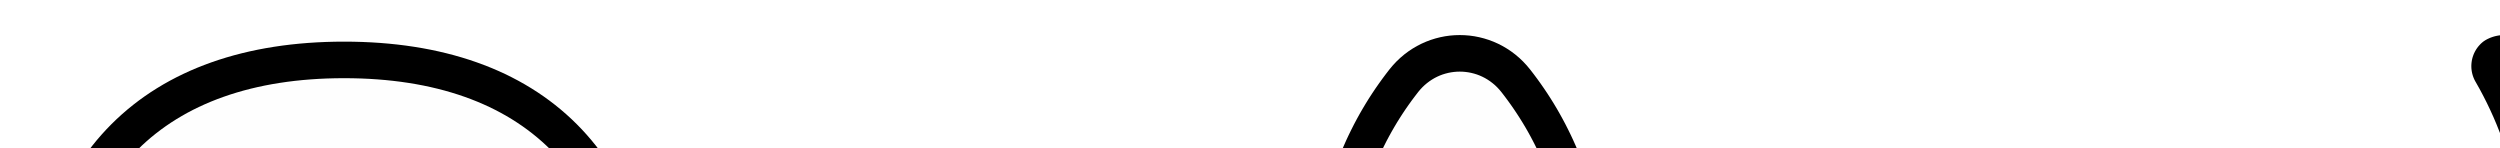
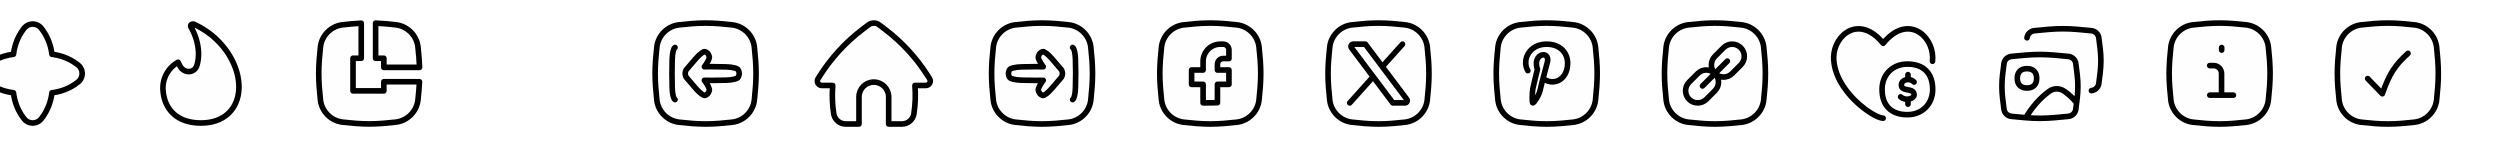
- <svg xmlns="http://www.w3.org/2000/svg" xml:space="preserve" width="510px" height="30px" version="1.1" style="shape-rendering:geometricPrecision; text-rendering:geometricPrecision; image-rendering:optimizeQuality; fill-rule:evenodd; clip-rule:evenodd" viewBox="0 -15.2 1303.63 78.5" preserveAspectRatio="xMidYMid meet">
+ <svg xmlns="http://www.w3.org/2000/svg" xml:space="preserve" width="510px" height="30px" version="1.1" style="shape-rendering:geometricPrecision; text-rendering:geometricPrecision; image-rendering:optimizeQuality; fill-rule:evenodd; clip-rule:evenodd" viewBox="650 0 8700 370.77" preserveAspectRatio="xMidYMid meet">
  <defs>
    <style type="text/css">
   
    .str0 {stroke:black;stroke-width:19.51;stroke-linecap:round;stroke-linejoin:round;stroke-miterlimit:2.613}
    .str1 {stroke:black;stroke-width:19.51;stroke-linecap:round;stroke-linejoin:round;stroke-miterlimit:2.613}
    .fil2 {fill:none}
    .fil0 {fill:#FEFEFE}
    .fil1 {fill:black;fill-rule:nonzero}
   
  </style>
  </defs>
  <g id="Layer_x0020_1">
    <g>
      <path id="Vector_x0020_2137" class="fil0" d="M696.84 118.44c4.21,-34.94 17.42,-65.55 37.05,-90.51 15.35,-19.54 44.44,-19.54 59.79,0 19.61,24.96 32.84,55.57 37.05,90.51 34.94,4.21 65.55,17.42 90.51,37.05 19.55,15.35 19.55,44.44 0,59.79 -24.96,19.61 -55.57,32.84 -90.51,37.05 -4.21,34.94 -17.42,65.55 -37.05,90.51 -15.35,19.55 -44.42,19.55 -59.79,0 -19.61,-24.96 -32.84,-55.57 -37.05,-90.51 -34.94,-4.21 -65.55,-17.42 -90.51,-37.05 -19.55,-15.35 -19.55,-44.44 0,-59.79 24.96,-19.61 55.57,-32.84 90.51,-37.05z" />
      <path id="_1" class="fil1" d="M726.22 21.9l15.34 12.05 0 0.01 -1.72 2.23 -1.69 2.25 -1.64 2.29 -1.62 2.32 -1.57 2.35 -1.54 2.38 -1.5 2.41 -1.45 2.44 -1.42 2.46 -1.38 2.5 -1.35 2.53 -1.29 2.55 -1.27 2.59 -1.22 2.61 -1.17 2.64 -1.13 2.67 -1.1 2.7 -1.05 2.72 -1 2.76 -0.97 2.78 -0.91 2.81 -0.87 2.83 -0.83 2.87 -0.78 2.89 -0.74 2.91 -0.69 2.95 -0.64 2.97 -0.6 2.99 -0.54 3.02 -0.5 3.05 -0.45 3.08 -0.4 3.1 -19.37 -2.33 0.44 -3.43 0.5 -3.4 0.55 -3.37 0.6 -3.35 0.66 -3.33 0.72 -3.29 0.76 -3.27 0.82 -3.24 0.87 -3.21 0.92 -3.19 0.97 -3.15 1.02 -3.13 1.07 -3.1 1.13 -3.07 1.17 -3.04 1.21 -3 1.27 -2.98 1.31 -2.96 1.36 -2.91 1.41 -2.88 1.45 -2.86 1.5 -2.82 1.54 -2.79 1.59 -2.76 1.63 -2.72 1.67 -2.7 1.72 -2.65 1.76 -2.63 1.8 -2.58 1.84 -2.56 1.88 -2.52 1.92 -2.49 0 0zm0 0c3.33,-4.24 9.46,-4.97 13.7,-1.64 4.23,3.33 4.97,9.46 1.64,13.7l-15.34 -12.06zm75.13 0l-15.34 12.05 0 0 -1.12 -1.34 -1.17 -1.25 -1.21 -1.16 -1.27 -1.06 -1.3 -0.98 -1.34 -0.89 -1.37 -0.81 -1.41 -0.72 -1.44 -0.64 -1.46 -0.55 -1.49 -0.46 -1.5 -0.38 -1.52 -0.3 -1.54 -0.21 -1.54 -0.13 -1.54 -0.04 -1.55 0.04 -1.54 0.13 -1.54 0.21 -1.52 0.3 -1.5 0.38 -1.49 0.46 -1.46 0.55 -1.44 0.64 -1.41 0.72 -1.37 0.81 -1.34 0.89 -1.3 0.98 -1.26 1.06 -1.22 1.16 -1.17 1.25 -1.12 1.34 -15.34 -12.05 1.84 -2.2 1.93 -2.07 2.04 -1.94 2.12 -1.8 2.2 -1.65 2.27 -1.51 2.34 -1.37 2.39 -1.23 2.45 -1.08 2.49 -0.94 2.52 -0.79 2.56 -0.65 2.58 -0.51 2.6 -0.36 2.62 -0.21 2.62 -0.07 2.61 0.07 2.62 0.21 2.6 0.36 2.58 0.51 2.56 0.65 2.52 0.79 2.5 0.94 2.44 1.08 2.39 1.23 2.34 1.37 2.27 1.51 2.2 1.65 2.12 1.8 2.04 1.94 1.93 2.07 1.84 2.2 0 0zm0 0c3.33,4.24 2.59,10.37 -1.64,13.7 -4.24,3.33 -10.37,2.59 -13.7,-1.65l15.34 -12.05zm30.54 86.86l-2.33 19.37 -8.52 -8.52 -0.4 -3.1 -0.45 -3.08 -0.49 -3.04 -0.55 -3.03 -0.6 -2.99 -0.64 -2.97 -0.69 -2.95 -0.74 -2.91 -0.78 -2.89 -0.83 -2.87 -0.87 -2.83 -0.92 -2.81 -0.96 -2.78 -1.01 -2.76 -1.05 -2.72 -1.09 -2.7 -1.14 -2.67 -1.17 -2.64 -1.22 -2.61 -1.26 -2.59 -1.3 -2.55 -1.34 -2.53 -1.38 -2.5 -1.42 -2.47 -1.46 -2.43 -1.5 -2.41 -1.54 -2.38 -1.57 -2.35 -1.61 -2.32 -1.65 -2.29 -1.68 -2.26 -1.72 -2.23 15.34 -12.05 1.92 2.49 1.88 2.52 1.84 2.56 1.8 2.59 1.76 2.62 1.71 2.65 1.68 2.7 1.63 2.72 1.58 2.76 1.54 2.79 1.5 2.82 1.45 2.86 1.41 2.88 1.36 2.91 1.32 2.96 1.26 2.98 1.22 3 1.17 3.04 1.12 3.07 1.07 3.1 1.03 3.13 0.97 3.15 0.92 3.19 0.87 3.21 0.81 3.24 0.77 3.27 0.72 3.29 0.65 3.33 0.61 3.34 0.55 3.38 0.5 3.4 0.44 3.43 -8.52 -8.52zm8.52 8.52c0.65,5.34 -3.17,10.21 -8.52,10.85 -5.34,0.64 -10.2,-3.17 -10.85,-8.52l19.37 -2.33zm86.86 30.54l-12.06 15.34 0 0 -2.23 -1.72 -2.26 -1.69 -2.28 -1.65 -2.32 -1.61 -2.35 -1.57 -2.38 -1.54 -2.41 -1.5 -2.44 -1.46 -2.46 -1.42 -2.5 -1.38 -2.53 -1.34 -2.55 -1.3 -2.59 -1.26 -2.61 -1.21 -2.64 -1.18 -2.67 -1.14 -2.7 -1.09 -2.72 -1.05 -2.75 -1 -2.79 -0.96 -2.81 -0.92 -2.83 -0.88 -2.86 -0.82 -2.89 -0.78 -2.92 -0.74 -2.94 -0.69 -2.97 -0.64 -3 -0.6 -3.02 -0.54 -3.05 -0.5 -3.08 -0.45 -3.1 -0.4 2.33 -19.37 3.43 0.44 3.4 0.5 3.38 0.55 3.34 0.6 3.32 0.66 3.3 0.72 3.27 0.76 3.24 0.82 3.21 0.87 3.19 0.92 3.16 0.97 3.12 1.02 3.1 1.07 3.07 1.12 3.04 1.18 3.01 1.21 2.98 1.27 2.94 1.31 2.92 1.36 2.89 1.41 2.85 1.45 2.82 1.5 2.79 1.54 2.76 1.59 2.72 1.63 2.69 1.67 2.66 1.72 2.63 1.76 2.59 1.8 2.56 1.84 2.51 1.88 2.49 1.92 0 0zm0 0c4.24,3.33 4.97,9.46 1.64,13.7 -3.33,4.23 -9.46,4.97 -13.7,1.64l12.06 -15.34zm0 75.13l-12.06 -15.34 0 0 1.35 -1.12 1.25 -1.17 1.15 -1.21 1.07 -1.26 0.98 -1.31 0.89 -1.34 0.81 -1.37 0.72 -1.41 0.64 -1.44 0.55 -1.46 0.46 -1.48 0.38 -1.51 0.3 -1.53 0.22 -1.53 0.12 -1.54 0.04 -1.54 -0.04 -1.55 -0.12 -1.54 -0.22 -1.53 -0.3 -1.53 -0.38 -1.51 -0.46 -1.48 -0.55 -1.46 -0.64 -1.44 -0.72 -1.41 -0.81 -1.37 -0.89 -1.34 -0.98 -1.3 -1.07 -1.27 -1.15 -1.21 -1.25 -1.17 -1.35 -1.12 12.06 -15.34 2.2 1.83 2.08 1.94 1.93 2.04 1.8 2.12 1.65 2.19 1.51 2.28 1.37 2.34 1.23 2.39 1.08 2.44 0.94 2.5 0.79 2.53 0.65 2.55 0.51 2.58 0.36 2.6 0.21 2.62 0.08 2.62 -0.08 2.61 -0.21 2.62 -0.36 2.6 -0.51 2.58 -0.65 2.55 -0.79 2.53 -0.94 2.5 -1.08 2.44 -1.23 2.39 -1.37 2.34 -1.51 2.28 -1.65 2.19 -1.8 2.12 -1.93 2.04 -2.08 1.94 -2.2 1.83 0 0zm0 0c-4.24,3.33 -10.37,2.59 -13.7,-1.64 -3.33,-4.24 -2.59,-10.37 1.64,-13.7l12.06 15.34zm-86.86 30.54l-19.37 -2.33 8.52 -8.52 3.1 -0.4 3.08 -0.45 3.04 -0.5 3.03 -0.54 2.99 -0.6 2.97 -0.64 2.95 -0.69 2.92 -0.74 2.89 -0.78 2.86 -0.83 2.83 -0.87 2.81 -0.92 2.78 -0.96 2.76 -1.01 2.72 -1.05 2.7 -1.09 2.67 -1.14 2.64 -1.17 2.61 -1.22 2.59 -1.26 2.55 -1.3 2.53 -1.34 2.5 -1.38 2.46 -1.42 2.44 -1.46 2.42 -1.5 2.37 -1.53 2.35 -1.58 2.32 -1.61 2.29 -1.65 2.26 -1.68 2.22 -1.72 12.06 15.34 -2.49 1.92 -2.52 1.88 -2.55 1.84 -2.59 1.8 -2.63 1.76 -2.66 1.72 -2.69 1.67 -2.72 1.63 -2.76 1.58 -2.79 1.55 -2.82 1.49 -2.85 1.45 -2.89 1.41 -2.92 1.36 -2.94 1.31 -2.98 1.27 -3.01 1.22 -3.04 1.17 -3.07 1.12 -3.1 1.07 -3.12 1.03 -3.16 0.97 -3.19 0.92 -3.21 0.87 -3.24 0.81 -3.26 0.77 -3.3 0.72 -3.33 0.65 -3.34 0.61 -3.38 0.55 -3.4 0.5 -3.43 0.44 8.52 -8.52zm-8.52 8.52c-5.34,0.64 -10.2,-3.17 -10.85,-8.52 -0.64,-5.34 3.17,-10.21 8.52,-10.85l2.33 19.37zm-30.54 86.86l-15.34 -12.06 0 0 1.72 -2.23 1.69 -2.26 1.65 -2.28 1.61 -2.32 1.57 -2.35 1.54 -2.38 1.5 -2.41 1.45 -2.44 1.43 -2.47 1.38 -2.49 1.34 -2.53 1.3 -2.55 1.26 -2.59 1.22 -2.61 1.17 -2.64 1.14 -2.67 1.09 -2.7 1.05 -2.72 1 -2.76 0.97 -2.78 0.91 -2.8 0.87 -2.84 0.83 -2.86 0.78 -2.89 0.74 -2.92 0.69 -2.94 0.64 -2.98 0.6 -2.99 0.54 -3.03 0.5 -3.04 0.45 -3.08 0.4 -3.1 19.37 2.33 -0.44 3.43 -0.5 3.4 -0.55 3.37 -0.6 3.35 -0.66 3.32 -0.72 3.3 -0.76 3.27 -0.82 3.24 -0.87 3.21 -0.92 3.19 -0.97 3.15 -1.02 3.13 -1.07 3.1 -1.12 3.07 -1.17 3.04 -1.22 3.01 -1.27 2.97 -1.31 2.95 -1.36 2.92 -1.41 2.88 -1.45 2.86 -1.5 2.82 -1.54 2.79 -1.59 2.76 -1.63 2.72 -1.67 2.69 -1.72 2.66 -1.76 2.63 -1.8 2.59 -1.84 2.55 -1.88 2.52 -1.92 2.49 0 0zm0 0c-3.33,4.23 -9.47,4.97 -13.7,1.64 -4.23,-3.33 -4.97,-9.47 -1.64,-13.7l15.34 12.06zm-75.13 0l15.34 -12.06 0 0 1.12 1.35 1.17 1.25 1.22 1.15 1.26 1.07 1.3 0.98 1.34 0.89 1.37 0.81 1.41 0.72 1.44 0.64 1.47 0.55 1.48 0.46 1.51 0.38 1.52 0.3 1.54 0.21 1.54 0.13 1.54 0.04 1.55 -0.04 1.54 -0.13 1.53 -0.21 1.52 -0.3 1.51 -0.38 1.49 -0.46 1.46 -0.55 1.43 -0.64 1.41 -0.72 1.37 -0.81 1.34 -0.89 1.31 -0.98 1.25 -1.06 1.22 -1.16 1.17 -1.25 1.12 -1.35 15.34 12.06 -1.83 2.2 -1.94 2.07 -2.03 1.94 -2.13 1.8 -2.2 1.65 -2.27 1.51 -2.34 1.37 -2.39 1.23 -2.44 1.08 -2.49 0.94 -2.53 0.79 -2.55 0.65 -2.59 0.51 -2.6 0.36 -2.61 0.21 -2.62 0.07 -2.61 -0.07 -2.62 -0.21 -2.6 -0.36 -2.58 -0.51 -2.56 -0.65 -2.53 -0.79 -2.49 -0.94 -2.44 -1.08 -2.39 -1.23 -2.35 -1.37 -2.26 -1.51 -2.21 -1.65 -2.12 -1.8 -2.03 -1.93 -1.94 -2.08 -1.84 -2.2 0 0zm0 0c-3.33,-4.23 -2.59,-10.37 1.64,-13.7 4.23,-3.33 10.37,-2.59 13.7,1.64l-15.34 12.06zm-30.54 -86.86l2.33 -19.37 8.52 8.52 0.4 3.1 0.45 3.08 0.5 3.04 0.54 3.03 0.6 2.99 0.64 2.97 0.69 2.95 0.74 2.92 0.78 2.89 0.83 2.86 0.87 2.83 0.92 2.81 0.96 2.78 1.01 2.76 1.05 2.72 1.09 2.7 1.14 2.67 1.17 2.64 1.22 2.61 1.26 2.59 1.3 2.55 1.34 2.53 1.38 2.49 1.42 2.47 1.46 2.44 1.5 2.41 1.54 2.38 1.57 2.35 1.61 2.32 1.65 2.29 1.68 2.26 1.72 2.22 -15.34 12.06 -1.92 -2.49 -1.88 -2.52 -1.84 -2.56 -1.8 -2.59 -1.76 -2.62 -1.71 -2.66 -1.68 -2.69 -1.63 -2.72 -1.58 -2.76 -1.54 -2.79 -1.5 -2.82 -1.45 -2.86 -1.41 -2.88 -1.36 -2.92 -1.31 -2.95 -1.27 -2.97 -1.22 -3.01 -1.17 -3.04 -1.12 -3.07 -1.07 -3.1 -1.03 -3.13 -0.97 -3.15 -0.92 -3.19 -0.87 -3.21 -0.81 -3.24 -0.77 -3.27 -0.72 -3.3 -0.65 -3.32 -0.61 -3.34 -0.55 -3.38 -0.5 -3.4 -0.44 -3.43 8.52 8.52zm-8.52 -8.52c-0.64,-5.34 3.17,-10.21 8.52,-10.85 5.34,-0.64 10.2,3.17 10.85,8.52l-19.37 2.33zm-86.86 -30.54l12.06 -15.34 0 0 2.23 1.72 2.26 1.69 2.28 1.65 2.32 1.61 2.35 1.57 2.38 1.54 2.41 1.5 2.44 1.45 2.47 1.43 2.49 1.38 2.53 1.34 2.55 1.3 2.59 1.26 2.61 1.21 2.64 1.18 2.67 1.14 2.7 1.09 2.72 1.05 2.76 1 2.78 0.96 2.8 0.92 2.84 0.87 2.86 0.83 2.89 0.78 2.92 0.74 2.94 0.69 2.98 0.64 2.99 0.6 3.02 0.54 3.05 0.5 3.08 0.45 3.1 0.4 -2.33 19.37 -3.43 -0.44 -3.4 -0.5 -3.37 -0.55 -3.35 -0.61 -3.32 -0.65 -3.3 -0.72 -3.27 -0.76 -3.24 -0.82 -3.21 -0.87 -3.19 -0.92 -3.15 -0.97 -3.13 -1.02 -3.1 -1.07 -3.07 -1.13 -3.04 -1.16 -3.01 -1.22 -2.97 -1.27 -2.95 -1.31 -2.92 -1.36 -2.88 -1.41 -2.86 -1.45 -2.82 -1.5 -2.79 -1.54 -2.76 -1.59 -2.72 -1.63 -2.69 -1.67 -2.66 -1.72 -2.63 -1.76 -2.59 -1.8 -2.55 -1.84 -2.52 -1.88 -2.49 -1.92 0 0zm0 0c-4.23,-3.33 -4.97,-9.46 -1.64,-13.7 3.33,-4.23 9.46,-4.97 13.7,-1.64l-12.06 15.34zm0 -75.13l12.06 15.34 0 0 -1.35 1.12 -1.25 1.17 -1.16 1.21 -1.06 1.27 -0.98 1.3 -0.89 1.34 -0.81 1.37 -0.72 1.41 -0.64 1.44 -0.55 1.46 -0.46 1.49 -0.39 1.5 -0.29 1.52 -0.21 1.54 -0.13 1.54 -0.04 1.55 0.04 1.54 0.13 1.54 0.21 1.54 0.29 1.52 0.39 1.5 0.46 1.49 0.55 1.46 0.64 1.44 0.72 1.41 0.81 1.37 0.89 1.34 0.98 1.31 1.06 1.26 1.16 1.21 1.25 1.17 1.35 1.12 -12.06 15.34 -2.2 -1.83 -2.08 -1.94 -1.93 -2.04 -1.8 -2.12 -1.65 -2.2 -1.51 -2.27 -1.37 -2.34 -1.23 -2.39 -1.08 -2.44 -0.94 -2.5 -0.79 -2.52 -0.65 -2.56 -0.51 -2.58 -0.36 -2.6 -0.21 -2.62 -0.07 -2.61 0.07 -2.62 0.21 -2.62 0.36 -2.59 0.51 -2.59 0.65 -2.56 0.79 -2.52 0.94 -2.5 1.08 -2.44 1.23 -2.39 1.37 -2.34 1.51 -2.27 1.65 -2.2 1.8 -2.12 1.93 -2.04 2.08 -1.94 2.2 -1.83 0 0zm0 0c4.24,-3.33 10.37,-2.59 13.7,1.64 3.33,4.24 2.59,10.37 -1.64,13.7l-12.06 -15.34zm86.86 -30.54l19.37 2.33 -8.52 8.52 -3.1 0.4 -3.08 0.45 -3.05 0.5 -3.02 0.54 -2.99 0.6 -2.98 0.64 -2.94 0.69 -2.91 0.74 -2.89 0.78 -2.87 0.83 -2.83 0.87 -2.81 0.92 -2.78 0.96 -2.76 1.01 -2.72 1.05 -2.7 1.09 -2.67 1.14 -2.64 1.17 -2.61 1.22 -2.58 1.26 -2.56 1.3 -2.53 1.34 -2.49 1.38 -2.47 1.42 -2.44 1.46 -2.41 1.5 -2.38 1.53 -2.35 1.58 -2.32 1.61 -2.29 1.65 -2.26 1.68 -2.22 1.72 -12.06 -15.34 2.49 -1.92 2.52 -1.88 2.56 -1.84 2.58 -1.8 2.63 -1.76 2.66 -1.71 2.69 -1.68 2.72 -1.63 2.76 -1.58 2.79 -1.54 2.82 -1.5 2.85 -1.45 2.89 -1.41 2.92 -1.36 2.94 -1.31 2.98 -1.27 3.01 -1.22 3.04 -1.17 3.07 -1.12 3.1 -1.07 3.13 -1.02 3.15 -0.98 3.19 -0.92 3.21 -0.87 3.24 -0.82 3.27 -0.76 3.3 -0.71 3.32 -0.66 3.35 -0.61 3.37 -0.55 3.4 -0.5 3.43 -0.44 -8.52 8.52zm8.52 -8.52c5.34,-0.64 10.2,3.17 10.85,8.52 0.64,5.34 -3.17,10.21 -8.52,10.85l-2.33 -19.37z" />
    </g>
    <g>
      <path id="Vector" class="fil0" d="M1326.65 14.73c-1.58,-0.96 -3.41,-1.46 -5.26,-1.46 -1.86,0 -3.69,0.5 -5.28,1.46 -1.64,1.3 -2.59,3.28 -2.59,5.37 0,1.27 0.36,2.52 1.02,3.61 23.56,40.79 33.63,92.3 20.51,133.66 -8.49,26.73 -43,28.28 -57.27,4.1 -2.94,-4.95 -5.62,-10.15 -7.93,-15.42 -32.62,18.12 -52.89,52.53 -52.89,89.86 0,0.88 0.02,1.78 0.04,2.65 2.78,68.76 47.04,118.94 132.16,118.94 85.11,0 129.25,-52.86 132.15,-118.94 3.4,-79.28 -52.88,-176.79 -154.66,-223.83z" />
      <path id="_1_0" class="fil1" d="M1321.39 23.02l0 -19.51 0 0 0.33 0.01 0.34 0 0.34 0.02 0.34 0.02 0.34 0.02 0.33 0.04 0.34 0.03 0.29 0.04 0.39 0.05 0.33 0.06 0.29 0.05 0.38 0.07 0.34 0.08 0.28 0.06 0.34 0.09 0.33 0.09 0.32 0.09 0.33 0.1 0.35 0.11 0.33 0.11 0.26 0.1 0.32 0.12 0.34 0.14 0.32 0.13 0.32 0.14 0.27 0.13 0.31 0.14 0.33 0.17 0.33 0.17 0.3 0.17 0.25 0.15 0.32 0.19 -10.15 16.66 0.02 0.01 -0.04 -0.02 0 0 0.02 0.01 0.02 0.01 0 0 -0.04 -0.02 0 0 0.01 0 0.02 0.01 0 0 -0.07 -0.02 0.01 0 0.01 0 0 0 -0.01 0 0 0 0.01 0 -0.05 -0.01 -0.01 0 0.05 0.01 -0.06 -0.01 -0.01 0 0.05 0 -0.06 0 0 -0.01 -0.01 0 -0.01 0 0 0 -0.01 0 -0.01 0 -0.01 0 0 0zm0 0c-5.39,0 -9.76,-4.37 -9.76,-9.75 0,-5.39 4.37,-9.76 9.76,-9.76l0 19.51zm0.79 -0.66l-12.15 -15.26 1.05 -0.73 0.3 -0.18 0.27 -0.16 0.33 -0.17 0.28 -0.15 0.31 -0.16 0.34 -0.15 0.26 -0.13 0.32 -0.14 0.34 -0.14 0.32 -0.13 0.31 -0.11 0.28 -0.1 0.34 -0.12 0.32 -0.1 0.33 -0.1 0.33 -0.1 0.32 -0.08 0.35 -0.09 0.28 -0.06 0.32 -0.07 0.41 -0.08 0.27 -0.05 0.33 -0.06 0.4 -0.05 0.28 -0.04 0.34 -0.03 0.34 -0.04 0.33 -0.02 0.34 -0.02 0.34 -0.02 0.34 0 0.34 -0.01 0 19.51 -0.01 0 -0.01 0 -0.01 0 -0.01 0 -0.01 0 -0.01 0 0 0.01 -0.06 0 0.05 0 -0.01 0 -0.07 0.01 0.07 -0.01 -0.01 0 -0.07 0.01 0.02 0 -0.02 0 0 0 0.01 0 -0.02 0.01 0.02 -0.01 -0.05 0.02 -0.02 0.01 0 0 0.02 -0.01 0 0 -0.05 0.02 0.03 -0.01 0 0 -0.03 0.01 0.02 -0.01 -0.02 0.02 -0.01 0 1.05 -0.73zm-1.05 0.73c-4.61,2.77 -10.61,1.28 -13.38,-3.33 -2.78,-4.62 -1.29,-10.61 3.33,-13.39l10.05 16.72zm2.15 -2.99l-19.51 0 0 0 0 -0.49 0.03 -0.48 0.03 -0.44 0.04 -0.44 0.06 -0.45 0.07 -0.49 0.09 -0.48 0.1 -0.45 0.1 -0.43 0.13 -0.49 0.14 -0.43 0.15 -0.44 0.15 -0.43 0.17 -0.43 0.18 -0.42 0.18 -0.37 0.21 -0.44 0.24 -0.44 0.24 -0.42 0.22 -0.37 0.25 -0.38 0.26 -0.39 0.29 -0.39 0.29 -0.38 0.28 -0.34 0.29 -0.33 0.34 -0.37 0.35 -0.37 0.29 -0.28 0.35 -0.32 0.38 -0.33 0.36 -0.29 12.15 15.26 0.06 -0.05 0.09 -0.08 0.06 -0.05 0.01 -0.01 0.08 -0.09 0.08 -0.09 0.04 -0.04 0.04 -0.04 0.05 -0.08 0.06 -0.07 0.05 -0.07 0.04 -0.06 0.03 -0.05 0.04 -0.09 0.06 -0.1 0.04 -0.09 0.02 -0.03 0.03 -0.07 0.03 -0.07 0.02 -0.07 0.03 -0.07 0.02 -0.07 0.03 -0.12 0.01 -0.06 0.02 -0.07 0.02 -0.1 0.01 -0.11 0.01 -0.06 0.01 -0.05 0 -0.06 0.01 -0.09 0 -0.1 0 0zm0 0c0,5.39 -4.37,9.76 -9.76,9.76 -5.38,0 -9.75,-4.37 -9.75,-9.76l19.51 0zm-0.29 -1.27l-16.9 9.75 0.15 0.24 -0.16 -0.26 -0.15 -0.25 -0.11 -0.2 -0.17 -0.33 -0.14 -0.26 -0.1 -0.21 -0.11 -0.23 -0.12 -0.28 -0.12 -0.27 -0.11 -0.28 -0.11 -0.27 -0.09 -0.25 -0.09 -0.26 -0.1 -0.28 -0.08 -0.28 -0.09 -0.29 -0.07 -0.28 -0.07 -0.27 -0.07 -0.26 -0.05 -0.27 -0.06 -0.29 -0.07 -0.36 -0.04 -0.28 -0.03 -0.19 -0.04 -0.28 -0.03 -0.28 -0.03 -0.28 -0.03 -0.36 -0.01 -0.28 -0.01 -0.28 -0.01 -0.28 0 -0.28 19.51 0 0 -0.04 0 -0.04 0 -0.04 -0.01 -0.05 -0.01 -0.12 0 -0.04 -0.01 -0.05 0 -0.04 0 0.04 0 -0.04 -0.03 -0.13 -0.01 -0.06 -0.01 -0.04 0 -0.03 -0.01 -0.04 -0.02 -0.05 -0.02 -0.06 -0.01 -0.06 -0.02 -0.05 -0.01 -0.04 -0.02 -0.03 -0.02 -0.05 -0.02 -0.06 -0.02 -0.06 -0.03 -0.05 -0.01 -0.03 0 0.02 -0.02 -0.06 -0.06 -0.11 0 0.01 -0.03 -0.06 -0.03 -0.05 0.14 0.24zm-0.14 -0.24c2.82,4.58 1.4,10.6 -3.19,13.42 -4.58,2.83 -10.6,1.4 -13.42,-3.19l16.61 -10.23zm21.5 141.73l-18.59 -5.9 -0.01 0 1.06 -3.57 0.95 -3.64 0.82 -3.69 0.71 -3.75 0.59 -3.8 0.47 -3.84 0.36 -3.89 0.24 -3.93 0.13 -3.97 0.02 -3.99 -0.1 -4.03 -0.2 -4.05 -0.31 -4.07 -0.41 -4.09 -0.53 -4.09 -0.62 -4.11 -0.73 -4.11 -0.83 -4.1 -0.93 -4.11 -1.03 -4.09 -1.12 -4.08 -1.22 -4.06 -1.31 -4.04 -1.4 -4.02 -1.49 -3.99 -1.58 -3.95 -1.66 -3.92 -1.75 -3.87 -1.83 -3.82 -1.91 -3.78 -1.98 -3.72 -2.07 -3.67 16.9 -9.75 2.28 4.04 2.19 4.11 2.1 4.16 2.01 4.21 1.93 4.27 1.83 4.31 1.74 4.35 1.63 4.39 1.55 4.42 1.44 4.46 1.35 4.48 1.24 4.5 1.13 4.53 1.03 4.55 0.93 4.55 0.81 4.57 0.7 4.58 0.58 4.58 0.47 4.57 0.34 4.58 0.23 4.57 0.11 4.55 -0.02 4.55 -0.15 4.52 -0.28 4.5 -0.41 4.48 -0.55 4.45 -0.68 4.41 -0.83 4.38 -0.96 4.34 -1.12 4.29 -1.26 4.24 0 0zm0 0c-1.63,5.13 -7.11,7.98 -12.25,6.35 -5.13,-1.63 -7.97,-7.11 -6.35,-12.25l18.6 5.9zm-74.96 6.13l16.78 -9.95 0.01 0.02 1.04 1.63 1.11 1.5 1.17 1.37 1.23 1.26 1.28 1.14 1.33 1.03 1.37 0.91 1.4 0.81 1.44 0.69 1.47 0.59 1.48 0.48 1.5 0.38 1.5 0.27 1.51 0.17 1.49 0.06 1.49 -0.03 1.46 -0.15 1.43 -0.24 1.4 -0.34 1.36 -0.44 1.33 -0.53 1.27 -0.62 1.22 -0.72 1.17 -0.83 1.12 -0.91 1.05 -1.02 1.01 -1.12 0.93 -1.23 0.87 -1.35 0.79 -1.48 0.72 -1.62 0.64 -1.76 18.59 5.9 -1.11 3.1 -1.31 2.95 -1.51 2.8 -1.68 2.63 -1.86 2.44 -2.01 2.27 -2.16 2.07 -2.28 1.88 -2.4 1.68 -2.51 1.48 -2.58 1.27 -2.66 1.07 -2.71 0.87 -2.77 0.67 -2.79 0.48 -2.82 0.27 -2.84 0.08 -2.83 -0.13 -2.83 -0.31 -2.82 -0.51 -2.78 -0.7 -2.75 -0.9 -2.69 -1.08 -2.65 -1.28 -2.57 -1.47 -2.49 -1.67 -2.39 -1.85 -2.3 -2.04 -2.17 -2.22 -2.04 -2.4 -1.91 -2.59 -1.75 -2.75 0.01 0.02zm-0.01 -0.02c-2.73,-4.64 -1.19,-10.62 3.45,-13.36 4.63,-2.74 10.62,-1.19 13.35,3.45l-16.8 9.91zm5.2 -11.85l-9.47 -17.06 13.67 4.61 0.2 0.46 0.21 0.47 0.2 0.44 0.21 0.46 0.21 0.46 0.21 0.44 0.21 0.45 0.23 0.48 0.22 0.46 0.21 0.44 0.22 0.45 0.23 0.47 0.23 0.46 0.22 0.44 0.22 0.44 0.23 0.45 0.24 0.46 0.24 0.45 0.24 0.46 0.23 0.44 0.24 0.43 0.25 0.46 0.24 0.44 0.24 0.44 0.25 0.46 0.25 0.44 0.25 0.44 0.24 0.43 0.26 0.43 0.26 0.46 0.25 0.43 0.25 0.43 -16.78 9.95 -0.29 -0.5 -0.3 -0.51 -0.28 -0.48 -0.29 -0.5 -0.29 -0.51 -0.28 -0.5 -0.29 -0.51 -0.27 -0.5 -0.29 -0.51 -0.27 -0.51 -0.27 -0.5 -0.29 -0.52 -0.27 -0.52 -0.27 -0.51 -0.26 -0.51 -0.26 -0.5 -0.27 -0.52 -0.27 -0.53 -0.27 -0.53 -0.25 -0.51 -0.25 -0.51 -0.26 -0.53 -0.26 -0.54 -0.25 -0.51 -0.24 -0.51 -0.25 -0.52 -0.25 -0.54 -0.24 -0.52 -0.24 -0.53 -0.24 -0.55 -0.24 -0.52 -0.23 -0.52 13.67 4.61zm-13.67 -4.61c-2.16,-4.94 0.08,-10.69 5.02,-12.86 4.93,-2.16 10.69,0.09 12.85,5.02l-17.87 7.84zm-34.19 85.94l-19.52 0 0 0 0.07 -3.82 0.19 -3.8 0.32 -3.78 0.45 -3.74 0.57 -3.73 0.69 -3.69 0.81 -3.65 0.93 -3.62 1.05 -3.58 1.16 -3.53 1.28 -3.49 1.39 -3.44 1.5 -3.38 1.61 -3.34 1.72 -3.27 1.83 -3.22 1.92 -3.16 2.04 -3.09 2.13 -3.03 2.23 -2.96 2.34 -2.88 2.42 -2.81 2.53 -2.73 2.62 -2.65 2.7 -2.57 2.8 -2.48 2.89 -2.4 2.98 -2.3 3.06 -2.21 3.14 -2.11 3.23 -2.02 3.31 -1.91 9.47 17.06 -2.73 1.58 -2.67 1.66 -2.6 1.75 -2.53 1.83 -2.46 1.9 -2.39 1.98 -2.31 2.05 -2.24 2.12 -2.16 2.19 -2.09 2.26 -2.01 2.33 -1.92 2.38 -1.85 2.44 -1.77 2.51 -1.67 2.55 -1.6 2.62 -1.51 2.66 -1.42 2.71 -1.33 2.76 -1.24 2.8 -1.15 2.84 -1.06 2.88 -0.96 2.92 -0.87 2.96 -0.77 2.98 -0.67 3.02 -0.57 3.05 -0.47 3.07 -0.37 3.11 -0.26 3.12 -0.16 3.14 -0.05 3.16 0 0zm0 0c0,5.39 -4.37,9.76 -9.76,9.76 -5.39,0 -9.76,-4.37 -9.76,-9.76l19.52 0zm0.03 2.25l-19.49 0.79 -0.01 -0.15 0 -0.09 0 -0.08 -0.01 -0.09 0 -0.08 0 -0.08 0 -0.08 0 -0.09 -0.01 -0.08 0 -0.08 0 -0.08 0 -0.09 0 -0.08 -0.01 -0.08 0 -0.2 0 -0.09 0 0.04 0 -0.08 -0.01 -0.21 0 -0.08 0 0.04 0 -0.21 0 -0.08 0 -0.08 0 -0.08 0 -0.09 0 -0.19 0 0.03 -0.01 -0.08 0 -0.2 0 -0.09 0 -0.08 0 -0.08 19.52 0 0 0.08 0 0.08 0 0.09 0 -0.04 0 0.09 0 0.2 0 -0.04 0 0.09 0 0.08 0 0.08 0 0.09 0 -0.03 0 0.19 0 0.09 0 -0.03 0.01 0.08 0 0.2 0 0.08 0 -0.03 0 0.08 0 0.08 0.01 0.09 0 0.08 0 0.08 0 0.08 0 0.08 0.01 0.09 0 0.08 0 0.08 0 0.08 0 0.08 0 0.07 0 -0.15zm0 0.15c0.14,5.39 -4.12,9.86 -9.5,10 -5.39,0.13 -9.87,-4.13 -10,-9.51l19.5 -0.49zm122.41 109.44l0 19.51 0 0 -8.23 -0.16 -8 -0.45 -7.78 -0.76 -7.54 -1.05 -7.32 -1.34 -7.09 -1.63 -6.86 -1.91 -6.63 -2.19 -6.39 -2.46 -6.15 -2.73 -5.91 -3 -5.67 -3.25 -5.41 -3.51 -5.17 -3.75 -4.91 -3.99 -4.65 -4.22 -4.38 -4.45 -4.13 -4.65 -3.85 -4.86 -3.59 -5.06 -3.32 -5.24 -3.06 -5.42 -2.78 -5.59 -2.52 -5.75 -2.24 -5.91 -1.98 -6.04 -1.71 -6.19 -1.46 -6.32 -1.18 -6.44 -0.92 -6.55 -0.67 -6.67 -0.4 -6.77 19.49 -0.79 0.36 6.01 0.58 5.89 0.82 5.76 1.03 5.61 1.26 5.48 1.48 5.34 1.69 5.18 1.92 5.03 2.13 4.87 2.34 4.71 2.56 4.55 2.78 4.38 2.99 4.21 3.2 4.04 3.43 3.87 3.63 3.68 3.87 3.51 4.08 3.32 4.31 3.13 4.54 2.94 4.78 2.74 5 2.54 5.25 2.33 5.5 2.12 5.73 1.9 5.98 1.66 6.23 1.43 6.49 1.19 6.73 0.94 6.98 0.68 7.24 0.41 7.5 0.14 0 0zm0 0c5.38,0 9.75,4.37 9.75,9.75 0,5.39 -4.37,9.76 -9.75,9.76l0 -19.51zm122.4 -109.61l19.5 0.83 0 0.01 -0.42 6.55 -0.68 6.47 -0.93 6.38 -1.2 6.29 -1.45 6.19 -1.72 6.08 -1.99 5.96 -2.24 5.84 -2.52 5.7 -2.78 5.56 -3.04 5.41 -3.31 5.24 -3.58 5.07 -3.85 4.89 -4.1 4.69 -4.38 4.5 -4.63 4.28 -4.89 4.06 -5.15 3.83 -5.41 3.59 -5.65 3.34 -5.91 3.08 -6.14 2.83 -6.4 2.55 -6.62 2.27 -6.87 1.99 -7.1 1.7 -7.33 1.4 -7.56 1.1 -7.79 0.8 -8.02 0.48 -8.24 0.16 0 -19.51 7.47 -0.15 7.22 -0.43 6.97 -0.71 6.72 -0.98 6.46 -1.24 6.22 -1.48 5.97 -1.73 5.73 -1.97 5.48 -2.19 5.25 -2.41 5.01 -2.61 4.77 -2.82 4.55 -3.02 4.31 -3.21 4.1 -3.4 3.87 -3.58 3.65 -3.75 3.43 -3.92 3.21 -4.09 3 -4.25 2.79 -4.4 2.56 -4.56 2.36 -4.7 2.13 -4.85 1.92 -4.98 1.7 -5.11 1.48 -5.24 1.26 -5.35 1.04 -5.47 0.81 -5.58 0.6 -5.67 0.36 -5.77 0 0.01zm0 -0.01c0.24,-5.38 4.8,-9.55 10.18,-9.32 5.38,0.24 9.55,4.79 9.32,10.17l-19.5 -0.85zm-149.99 -215.07l10.15 -16.66 -0.98 -0.53 9.72 4.71 9.45 5 9.17 5.29 8.89 5.55 8.6 5.8 8.31 6.05 8.02 6.28 7.73 6.49 7.43 6.69 7.13 6.89 6.84 7.05 6.53 7.23 6.22 7.38 5.91 7.52 5.6 7.64 5.28 7.76 4.97 7.86 4.65 7.95 4.33 8.03 4 8.09 3.68 8.15 3.34 8.18 3.01 8.22 2.67 8.24 2.34 8.24 1.98 8.23 1.65 8.21 1.29 8.19 0.94 8.14 0.58 8.09 0.21 8.02 -0.15 7.93 -19.5 -0.83 0.14 -7.03 -0.19 -7.13 -0.52 -7.24 -0.84 -7.31 -1.17 -7.39 -1.49 -7.45 -1.8 -7.48 -2.13 -7.52 -2.45 -7.54 -2.76 -7.54 -3.08 -7.53 -3.39 -7.51 -3.69 -7.48 -4.01 -7.42 -4.31 -7.37 -4.61 -7.3 -4.9 -7.2 -5.21 -7.11 -5.5 -6.99 -5.79 -6.87 -6.08 -6.73 -6.37 -6.58 -6.65 -6.42 -6.93 -6.24 -7.21 -6.06 -7.49 -5.85 -7.76 -5.65 -8.03 -5.42 -8.3 -5.18 -8.57 -4.94 -8.82 -4.67 -9.09 -4.41 -0.99 -0.52zm0.99 0.52c-4.9,-2.26 -7.03,-8.05 -4.77,-12.94 2.26,-4.9 8.06,-7.03 12.95,-4.77l-8.18 17.71z" />
    </g>
    <g>
      <path id="Intersect" class="fil0" d="M8789.96 277.23c4.34,40.49 36.89,73.04 77.35,77.56 30.06,3.35 60.93,6.22 92.39,6.22 31.45,0 62.32,-2.88 92.38,-6.22 40.46,-4.52 73.03,-37.07 77.35,-77.56 3.19,-29.88 5.89,-60.57 5.89,-91.85 0,-31.27 -2.7,-61.96 -5.89,-91.84 -4.34,-40.49 -36.89,-73.04 -77.35,-77.56 -30.06,-3.35 -60.93,-6.22 -92.38,-6.22 -31.46,0 -62.33,2.87 -92.39,6.22 -40.46,4.52 -73.01,37.07 -77.35,77.56 -3.2,29.88 -5.89,60.57 -5.89,91.84 0,31.28 2.69,61.97 5.89,91.85zm99.48 -74.28l51.09 52.69c24.05,-69.07 44.07,-99.37 89.42,-140.5l-140.51 87.81z" />
      <path id="_1_1" class="fil2 str0" d="M8789.96 277.23c4.34,40.49 36.89,73.04 77.35,77.56 30.06,3.35 60.93,6.22 92.39,6.22 31.45,0 62.32,-2.88 92.38,-6.22 40.46,-4.52 73.03,-37.07 77.35,-77.56 3.19,-29.88 5.89,-60.57 5.89,-91.85 0,-31.27 -2.7,-61.96 -5.89,-91.84 -4.34,-40.49 -36.89,-73.04 -77.35,-77.56 -30.06,-3.35 -60.93,-6.22 -92.38,-6.22 -31.46,0 -62.33,2.87 -92.39,6.22 -40.46,4.52 -73.01,37.07 -77.35,77.56 -3.2,29.88 -5.89,60.57 -5.89,91.84 0,31.28 2.69,61.97 5.89,91.85zm99.48 -74.28l51.09 52.69c24.05,-69.07 44.07,-99.37 89.42,-140.5" />
    </g>
    <path id="Vector_2" class="fil2 str0" d="M9363.27 277.07l0 27.98c0.01,-0.01 0.01,-0.01 0.01,-0.01 0,30.9 25.04,55.95 55.93,55.96l251.8 0.01c30.9,-0.01 55.96,-25.06 55.96,-55.97l0 -27.96m-90.13 -124.38c-18.32,36.63 -55.02,73.32 -91.71,91.68 -36.68,-18.36 -73.38,-55.03 -91.74,-91.75m91.71 -142.87l0 233.62" />
    <g>
      <path id="Vector_3" class="fil0" d="M346.97 353.99l-60.31 -60.3 60.31 60.3zm-178.73 -20.23c101.44,0 158.5,-57.05 158.5,-158.5 0,-101.45 -57.05,-158.48 -158.5,-158.48 -101.45,0 -158.48,57.04 -158.48,158.48 0,101.44 57.04,158.5 158.49,158.5l-0.01 0z" />
      <path id="_1_3" class="fil2 str0" d="M346.97 353.99l-60.31 -60.3m-118.42 40.07c101.44,0 158.5,-57.05 158.5,-158.5 0,-101.45 -57.05,-158.48 -158.5,-158.48 -101.45,0 -158.48,57.04 -158.48,158.48 0,101.44 57.04,158.5 158.49,158.5l-0.01 0z" />
    </g>
    <g>
      <path id="Intersect_4" class="fil0" d="M7703.92 61.05c1.74,-13.16 12.41,-23.47 25.63,-24.72 31.85,-3.01 65.11,-6.8 99.32,-6.8 34.2,0 67.46,3.79 99.32,6.8 13.22,1.25 23.88,11.56 25.62,24.72 3.4,25.58 7.28,52.2 7.28,79.54 0,27.35 -3.88,53.97 -7.27,79.54 -1.75,13.17 -12.4,23.47 -25.62,24.72l-224.28 -183.8zm169.85 248.66c-1.75,13.17 -12.4,23.47 -25.62,24.72 -31.86,3.01 -65.12,6.81 -99.32,6.81 -34.21,0 -67.47,-3.8 -99.33,-6.81 -13.21,-1.25 -23.88,-11.55 -25.62,-24.72 -3.39,-25.57 -7.27,-52.19 -7.27,-79.53 0,-27.35 3.88,-53.97 7.27,-79.55 1.74,-13.16 12.41,-23.46 25.62,-24.71 31.86,-3.01 65.12,-6.81 99.33,-6.81 34.2,0 67.46,3.8 99.32,6.81 13.22,1.25 23.88,11.55 25.62,24.71 3.39,25.58 7.27,52.2 7.27,79.55 0,27.34 -3.88,53.96 -7.27,79.53zm2.77 -22.89c-13.83,-16.55 -25.58,-27.61 -42.21,-39.42 -15.59,-11.06 -36.45,-11.9 -52.05,-0.83 -34.02,24.19 -62.78,58.64 -82.29,92.52l176.55 -52.27zm-172.62 -50.99c-21.58,0 -33.73,-12.15 -33.73,-33.73 0,-21.58 12.15,-33.73 33.73,-33.73 21.58,0 33.73,12.15 33.73,33.73 0,21.58 -12.15,33.73 -33.73,33.73z" />
      <path id="_1_5" class="fil2 str0" d="M7703.92 61.05c1.74,-13.16 12.41,-23.47 25.63,-24.72 31.85,-3.01 65.11,-6.8 99.32,-6.8 34.2,0 67.46,3.79 99.32,6.8 13.22,1.25 23.88,11.56 25.62,24.72 3.4,25.58 7.28,52.2 7.28,79.54 0,27.35 -3.88,53.97 -7.27,79.54 -1.75,13.17 -12.4,23.47 -25.62,24.72m-54.43 64.86c-1.75,13.17 -12.4,23.47 -25.62,24.72 -31.86,3.01 -65.12,6.81 -99.32,6.81 -34.21,0 -67.47,-3.8 -99.33,-6.81 -13.21,-1.25 -23.88,-11.55 -25.62,-24.72 -3.39,-25.57 -7.27,-52.19 -7.27,-79.53 0,-27.35 3.88,-53.97 7.27,-79.55 1.74,-13.16 12.41,-23.46 25.62,-24.71 31.86,-3.01 65.12,-6.81 99.33,-6.81 34.2,0 67.46,3.8 99.32,6.81 13.22,1.25 23.88,11.55 25.62,24.71 3.39,25.58 7.27,52.2 7.27,79.55 0,27.34 -3.88,53.96 -7.27,79.53zm2.77 -22.89c-13.83,-16.55 -25.58,-27.61 -42.21,-39.42 -15.59,-11.06 -36.45,-11.9 -52.05,-0.83 -34.02,24.19 -62.78,58.64 -82.29,92.52m3.93 -103.26c-21.58,0 -33.73,-12.15 -33.73,-33.73 0,-21.58 12.15,-33.73 33.73,-33.73 21.58,0 33.73,12.15 33.73,33.73 0,21.58 -12.15,33.73 -33.73,33.73z" />
    </g>
    <g>
      <path id="Vector_x0020_1187" class="fil0" d="M8339.71 157.71l13.69 0c15.22,0 27.56,12.35 27.56,27.57l0 75.37 -41.25 -102.94zm0.41 102.95l82.08 0 -82.08 0zm41.25 -165.79l0 8.9 0 -8.9zm-176.83 182.36c4.33,40.49 36.89,73.04 77.35,77.56 30.06,3.35 60.92,6.22 92.38,6.22 31.46,0 62.33,-2.88 92.38,-6.22 40.47,-4.52 73.03,-37.07 77.36,-77.56 3.19,-29.88 5.89,-60.57 5.89,-91.85 0,-31.27 -2.7,-61.96 -5.89,-91.84 -4.34,-40.49 -36.89,-73.04 -77.36,-77.56 -30.05,-3.35 -60.92,-6.22 -92.38,-6.22 -31.46,0 -62.32,2.87 -92.38,6.22 -40.46,4.52 -73.02,37.07 -77.35,77.56 -3.2,29.88 -5.89,60.57 -5.89,91.84 0,31.28 2.69,61.97 5.89,91.85z" />
      <path id="_1_6" class="fil2 str0" d="M8339.71 157.71l13.69 0c15.22,0 27.56,12.35 27.56,27.57l0 75.37m-40.84 0.01l82.08 0m-40.83 -165.79l0 8.9m-176.83 173.46c4.33,40.49 36.89,73.04 77.35,77.56 30.06,3.35 60.92,6.22 92.38,6.22 31.46,0 62.33,-2.88 92.38,-6.22 40.47,-4.52 73.03,-37.07 77.36,-77.56 3.19,-29.88 5.89,-60.57 5.89,-91.85 0,-31.27 -2.7,-61.96 -5.89,-91.84 -4.34,-40.49 -36.89,-73.04 -77.36,-77.56 -30.05,-3.35 -60.92,-6.22 -92.38,-6.22 -31.46,0 -62.32,2.87 -92.38,6.22 -40.46,4.52 -73.02,37.07 -77.35,77.56 -3.2,29.88 -5.89,60.57 -5.89,91.84 0,31.28 2.69,61.97 5.89,91.85z" />
    </g>
    <g>
      <path id="Vector_7" class="fil0" d="M7375.02 142.76c0.43,-4.6 0.66,-9.24 0.66,-13.92 -1.16,-78.21 -89.03,-150.76 -172.25,-48.65 -83.23,-102.11 -171.09,-29.56 -172.25,48.65 0,116.28 138.93,211.75 172.1,212.02l171.74 -198.1zm0.66 97.77c0,-56.35 -31.7,-88.04 -88.05,-88.04 -51.08,0 -88.04,36.4 -88.04,88.04 0,56.35 31.7,88.04 88.04,88.04 51.06,0 88.05,-36.44 88.05,-88.04zm-64.63 -25.52c0,0 -8.8,-9.81 -23.08,-8.6 -14.27,1.24 -21.16,10.01 -21.16,18.81 0,25.63 44.24,7.86 44.24,34.18 0,13.55 -29.35,23.12 -46.83,7.18l46.83 -51.57zm-21.33 -25.84l0 17.14 0 -17.14zm0 85.58l0 17.15 0 -17.15z" />
      <path id="_1_8" class="fil2 str0" d="M7375.02 142.76c0.43,-4.6 0.66,-9.24 0.66,-13.92 -1.16,-78.21 -89.03,-150.76 -172.25,-48.65 -83.23,-102.11 -171.09,-29.56 -172.25,48.65 0,116.28 138.93,211.75 172.1,212.02m172.4 -100.33c0,-56.35 -31.7,-88.04 -88.05,-88.04 -51.08,0 -88.04,36.4 -88.04,88.04 0,56.35 31.7,88.04 88.04,88.04 51.06,0 88.05,-36.44 88.05,-88.04zm-64.63 -25.52c0,0 -8.8,-9.81 -23.08,-8.6 -14.27,1.24 -21.16,10.01 -21.16,18.81 0,25.63 44.24,7.86 44.24,34.18 0,13.55 -29.35,23.12 -46.83,7.18m25.5 -77.41l0 17.14m0 68.44l0 17.15" />
    </g>
    <path id="Intersect_9" class="fil0 str0" d="M4692.01 277.23c4.33,40.49 36.88,73.04 77.35,77.56 30.06,3.35 60.92,6.22 92.38,6.22 31.46,0 62.32,-2.88 92.38,-6.22 40.47,-4.52 73.03,-37.07 77.35,-77.56 3.2,-29.88 5.9,-60.57 5.9,-91.85 0,-31.27 -2.7,-61.96 -5.9,-91.84 -4.33,-40.49 -36.88,-73.04 -77.35,-77.56 -30.06,-3.35 -60.92,-6.22 -92.38,-6.22 -31.46,0 -62.32,2.87 -92.38,6.22 -40.47,4.52 -73.02,37.07 -77.35,77.56 -3.2,29.88 -5.9,60.57 -5.9,91.84 0,31.28 2.7,61.97 5.9,91.85zm144.75 10.33l49.97 -0.59 0 -63.86 39.97 0 0 -49.96 -39.97 0 0 -19.99c0,-11.04 8.94,-19.99 19.98,-19.99l19.99 0 0 -29.97c0,-11.04 -8.95,-19.99 -19.99,-19.99l-9.99 0c-33.11,0 -59.96,26.85 -59.96,59.96l0 29.98 -39.97 0 0 49.96 39.97 0 0 64.45z" />
    <g>
      <path id="Intersect_10" class="fil0" d="M5277.43 277.23c4.33,40.49 36.89,73.04 77.35,77.56 30.06,3.35 60.92,6.22 92.38,6.22 31.46,0 62.33,-2.88 92.38,-6.22 40.47,-4.52 73.03,-37.07 77.35,-77.56 3.2,-29.88 5.9,-60.57 5.9,-91.85 0,-31.27 -2.7,-61.96 -5.9,-91.84 -4.33,-40.49 -36.88,-73.04 -77.35,-77.56 -30.05,-3.35 -60.92,-6.22 -92.38,-6.22 -31.46,0 -62.32,2.87 -92.38,6.22 -40.46,4.52 -73.02,37.07 -77.35,77.56 -3.2,29.88 -5.89,60.57 -5.89,91.84 0,31.28 2.69,61.97 5.89,91.85zm81.77 -194.02l42.34 0 144.1 191.8c1.83,2.44 2.11,5.49 0.75,8.21 -1.36,2.73 -3.97,4.34 -7.02,4.34l-42.34 0 -144.1 -191.8c-1.83,-2.44 -2.11,-5.49 -0.75,-8.22 1.37,-2.72 3.97,-4.33 7.02,-4.33zm171.46 0l-70.31 78.27 70.31 -78.27zm-101.92 113.45l-81.66 90.9 81.66 -90.9z" />
      <path id="_1_11" class="fil2 str0" d="M5277.43 277.23c4.33,40.49 36.89,73.04 77.35,77.56 30.06,3.35 60.92,6.22 92.38,6.22 31.46,0 62.33,-2.88 92.38,-6.22 40.47,-4.52 73.03,-37.07 77.35,-77.56 3.2,-29.88 5.9,-60.57 5.9,-91.85 0,-31.27 -2.7,-61.96 -5.9,-91.84 -4.33,-40.49 -36.88,-73.04 -77.35,-77.56 -30.05,-3.35 -60.92,-6.22 -92.38,-6.22 -31.46,0 -62.32,2.87 -92.38,6.22 -40.46,4.52 -73.02,37.07 -77.35,77.56 -3.2,29.88 -5.89,60.57 -5.89,91.84 0,31.28 2.69,61.97 5.89,91.85zm81.77 -194.02l42.34 0 144.1 191.8c1.83,2.44 2.11,5.49 0.75,8.21 -1.36,2.73 -3.97,4.34 -7.02,4.34l-42.34 0 -144.1 -191.8c-1.83,-2.44 -2.11,-5.49 -0.75,-8.22 1.37,-2.72 3.97,-4.33 7.02,-4.33zm171.46 0l-70.31 78.27m-31.61 35.18l-81.66 90.9" />
    </g>
    <g>
      <path id="Intersect_12" class="fil0" d="M6019.99 201.81c30.99,27.61 84.39,9.28 85.39,-51.26 0.57,-33.84 -22.43,-65.58 -69.37,-67.27 -46.94,-1.69 -73.16,28.61 -76.26,58.08 -1.59,15.1 2.67,26.49 7.2,34.02l53.04 26.43zm-19.66 -30.99c0,0 -14.46,57.78 -16.13,67.6 -1.67,9.83 -3.71,48.38 0,49.12 3.71,0.75 22.24,-27.06 25.58,-44.67 3.34,-17.61 21.9,-83.42 25.31,-97.88 3.42,-14.46 -3,-25.21 -14.74,-24.84 -11.75,0.37 -31.89,14.46 -20.02,50.67zm-137.48 106.41c4.33,40.49 36.89,73.04 77.35,77.56 30.06,3.35 60.93,6.22 92.38,6.22 31.46,0 62.33,-2.88 92.38,-6.22 40.47,-4.52 73.03,-37.07 77.36,-77.56 3.19,-29.88 5.89,-60.57 5.89,-91.85 0,-31.27 -2.7,-61.96 -5.89,-91.84 -4.34,-40.49 -36.89,-73.04 -77.36,-77.56 -30.05,-3.35 -60.92,-6.22 -92.38,-6.22 -31.45,0 -62.32,2.87 -92.38,6.22 -40.46,4.52 -73.02,37.07 -77.35,77.56 -3.2,29.88 -5.89,60.57 -5.89,91.84 0,31.28 2.69,61.97 5.89,91.85z" />
      <path id="_1_13" class="fil2 str0" d="M6019.99 201.81c30.99,27.61 84.39,9.28 85.39,-51.26 0.57,-33.84 -22.43,-65.58 -69.37,-67.27 -46.94,-1.69 -73.16,28.61 -76.26,58.08 -1.59,15.1 2.67,26.49 7.2,34.02m33.38 -4.56c0,0 -14.46,57.78 -16.13,67.6 -1.67,9.83 -3.71,48.38 0,49.12 3.71,0.75 22.24,-27.06 25.58,-44.67 3.34,-17.61 21.9,-83.42 25.31,-97.88 3.42,-14.46 -3,-25.21 -14.74,-24.84 -11.75,0.37 -31.89,14.46 -20.02,50.67zm-137.48 106.41c4.33,40.49 36.89,73.04 77.35,77.56 30.06,3.35 60.93,6.22 92.38,6.22 31.46,0 62.33,-2.88 92.38,-6.22 40.47,-4.52 73.03,-37.07 77.36,-77.56 3.19,-29.88 5.89,-60.57 5.89,-91.85 0,-31.27 -2.7,-61.96 -5.89,-91.84 -4.34,-40.49 -36.89,-73.04 -77.36,-77.56 -30.05,-3.35 -60.92,-6.22 -92.38,-6.22 -31.45,0 -62.32,2.87 -92.38,6.22 -40.46,4.52 -73.02,37.07 -77.35,77.56 -3.2,29.88 -5.89,60.57 -5.89,91.84 0,31.28 2.69,61.97 5.89,91.85z" />
    </g>
    <path id="Intersect_14" class="fil0 str0" d="M1765.09 277.01c4.34,40.49 36.89,73.04 77.36,77.55 30.05,3.36 60.92,6.23 92.38,6.23 31.46,0 62.32,-2.88 92.38,-6.23 40.46,-4.51 73.03,-37.06 77.35,-77.55 2.21,-20.67 4.18,-41.72 5.19,-63.09l-123.97 0 0 31.79 -107.27 0c0,-63.32 0,-50.41 0,-113.54l28.65 0 0 -121.95c-21.92,1.05 -43.52,3.17 -64.71,5.53 -40.47,4.52 -73.02,37.07 -77.36,77.56 -3.19,29.89 -5.89,60.57 -5.89,91.85 0,31.28 2.7,61.96 5.89,91.85zm344.97 -113.05c-0.86,-23.97 -3.03,-47.55 -5.5,-70.65 -4.33,-40.49 -36.89,-73.04 -77.35,-77.56 -22.92,-2.55 -46.32,-4.83 -70.09,-5.76l0 122.18 28.66 0 0 31.79 124.28 0z" />
    <g>
      <path id="Vector_15" class="fil0" d="M6448.27 277.23c4.34,40.49 36.89,73.04 77.36,77.56 30.05,3.35 60.92,6.22 92.38,6.22 31.46,0 62.32,-2.88 92.38,-6.22 40.46,-4.52 73.03,-37.07 77.35,-77.56 3.2,-29.88 5.89,-60.57 5.89,-91.85 0,-31.27 -2.69,-61.96 -5.89,-91.84 -4.33,-40.49 -36.89,-73.04 -77.35,-77.56 -30.06,-3.35 -60.92,-6.22 -92.38,-6.22 -31.46,0 -62.33,2.87 -92.38,6.22 -40.47,4.52 -73.02,37.07 -77.36,77.56 -3.19,29.88 -5.89,60.57 -5.89,91.84 0,31.28 2.7,61.97 5.89,91.85zm259.57 -181.68c16.45,16.45 16.45,43.38 0,59.83l-30.01 30.01c-16.45,16.45 -43.37,16.45 -59.82,0 -16.46,-16.45 -16.46,-43.37 -0.01,-59.83l30.01 -30.01c16.46,-16.46 43.38,-16.45 59.83,0zm-89.83 89.84c16.45,16.45 16.45,43.37 0,59.82l-30.01 30.01c-16.45,16.45 -43.37,16.45 -59.82,0 -16.46,-16.45 -16.46,-43.36 0,-59.82l30 -30.01c16.46,-16.46 43.38,-16.45 59.83,0zm43.23 -43.24l-86.47 86.47 86.47 -86.47z" />
      <path id="_1_16" class="fil2 str0" d="M6448.27 277.23c4.34,40.49 36.89,73.04 77.36,77.56 30.05,3.35 60.92,6.22 92.38,6.22 31.46,0 62.32,-2.88 92.38,-6.22 40.46,-4.52 73.03,-37.07 77.35,-77.56 3.2,-29.88 5.89,-60.57 5.89,-91.85 0,-31.27 -2.69,-61.96 -5.89,-91.84 -4.33,-40.49 -36.89,-73.04 -77.35,-77.56 -30.06,-3.35 -60.92,-6.22 -92.38,-6.22 -31.46,0 -62.33,2.87 -92.38,6.22 -40.47,4.52 -73.02,37.07 -77.36,77.56 -3.19,29.88 -5.89,60.57 -5.89,91.84 0,31.28 2.7,61.97 5.89,91.85zm259.57 -181.68c16.45,16.45 16.45,43.38 0,59.83l-30.01 30.01c-16.45,16.45 -43.37,16.45 -59.82,0 -16.46,-16.45 -16.46,-43.37 -0.01,-59.83l30.01 -30.01c16.46,-16.46 43.38,-16.45 59.83,0zm-89.83 89.84c16.45,16.45 16.45,43.37 0,59.82l-30.01 30.01c-16.45,16.45 -43.37,16.45 -59.82,0 -16.46,-16.45 -16.46,-43.36 0,-59.82l30 -30.01c16.46,-16.46 43.38,-16.45 59.83,0zm43.23 -43.24l-86.47 86.47" />
    </g>
    <g>
      <path id="Intersect_17" class="fil0" d="M4106.58 277.23c4.34,40.49 36.89,73.04 77.36,77.56 30.05,3.35 60.92,6.22 92.38,6.22 31.46,0 62.32,-2.88 92.38,-6.22 40.46,-4.52 73.03,-37.07 77.35,-77.56 3.2,-29.88 5.9,-60.57 5.9,-91.85 0,-31.27 -2.7,-61.96 -5.9,-91.84 -4.33,-40.49 -36.89,-73.04 -77.35,-77.56 -30.06,-3.35 -60.92,-6.22 -92.38,-6.22 -31.46,0 -62.33,2.87 -92.38,6.22 -40.47,4.52 -73.02,37.07 -77.36,77.56 -3.19,29.88 -5.89,60.57 -5.89,91.84 0,31.28 2.7,61.97 5.89,91.85zm276.14 -1.13c5.16,-2.41 9.31,-19.85 9.86,-41.53 0.41,-16 0.75,-32.43 0.75,-49.18 0,-16.75 -0.34,-33.19 -0.75,-49.19 -0.55,-21.68 -4.7,-39.11 -9.86,-41.53l0 181.43zm-38.56 -78.35c1.75,-4.02 3.24,-8.15 3.24,-12.36 0,-4.21 -1.48,-8.34 -3.24,-12.36 -1.17,-1.43 -2.35,-2.85 -3.54,-4.28 -10.36,-12.44 -20.73,-24.38 -30.88,-35.96 -13.75,-15.69 -27.09,-25.55 -31.78,-23.51 -3.48,1.51 -6.87,3.29 -9.35,6.27 -2.48,2.98 -3.96,7.05 -5.22,11.22 -1.59,5.27 5.5,19.65 17.13,35 -8.95,-0.17 -18.01,-0.27 -27.17,-0.27 -16.75,0 -33.18,0.36 -49.18,0.8 -21.68,0.58 -39.12,5.02 -41.53,10.52 -1.8,4.09 -3.33,8.29 -3.33,12.57 0,4.28 1.54,8.48 3.33,12.56 2.41,5.51 19.85,9.94 41.53,10.53 16,0.43 32.43,0.8 49.18,0.8 9.16,0 18.22,-0.11 27.17,-0.28 -11.63,15.35 -18.72,29.73 -17.13,35 1.26,4.18 2.74,8.25 5.22,11.23 2.48,2.97 5.87,4.76 9.35,6.27 4.69,2.04 18.03,-7.82 31.78,-23.51 10.15,-11.59 20.52,-23.53 30.88,-35.97 1.19,-1.42 2.36,-2.85 3.54,-4.27z" />
      <path id="_1_18" class="fil2 str0" d="M4106.58 277.23c4.34,40.49 36.89,73.04 77.36,77.56 30.05,3.35 60.92,6.22 92.38,6.22 31.46,0 62.32,-2.88 92.38,-6.22 40.46,-4.52 73.03,-37.07 77.35,-77.56 3.2,-29.88 5.9,-60.57 5.9,-91.85 0,-31.27 -2.7,-61.96 -5.9,-91.84 -4.33,-40.49 -36.89,-73.04 -77.35,-77.56 -30.06,-3.35 -60.92,-6.22 -92.38,-6.22 -31.46,0 -62.33,2.87 -92.38,6.22 -40.47,4.52 -73.02,37.07 -77.36,77.56 -3.19,29.88 -5.89,60.57 -5.89,91.84 0,31.28 2.7,61.97 5.89,91.85zm276.14 -1.13c5.16,-2.41 9.31,-19.85 9.86,-41.53 0.41,-16 0.75,-32.43 0.75,-49.18 0,-16.75 -0.34,-33.19 -0.75,-49.19 -0.55,-21.68 -4.7,-39.11 -9.86,-41.53m-38.56 103.08c1.75,-4.02 3.24,-8.15 3.24,-12.36 0,-4.21 -1.48,-8.34 -3.24,-12.36 -1.17,-1.43 -2.35,-2.85 -3.54,-4.28 -10.36,-12.44 -20.73,-24.38 -30.88,-35.96 -13.75,-15.69 -27.09,-25.55 -31.78,-23.51 -3.48,1.51 -6.87,3.29 -9.35,6.27 -2.48,2.98 -3.96,7.05 -5.22,11.22 -1.59,5.27 5.5,19.65 17.13,35 -8.95,-0.17 -18.01,-0.27 -27.17,-0.27 -16.75,0 -33.18,0.36 -49.18,0.8 -21.68,0.58 -39.12,5.02 -41.53,10.52 -1.8,4.09 -3.33,8.29 -3.33,12.57 0,4.28 1.54,8.48 3.33,12.56 2.41,5.51 19.85,9.94 41.53,10.53 16,0.43 32.43,0.8 49.18,0.8 9.16,0 18.22,-0.11 27.17,-0.28 -11.63,15.35 -18.72,29.73 -17.13,35 1.26,4.18 2.74,8.25 5.22,11.23 2.48,2.97 5.87,4.76 9.35,6.27 4.69,2.04 18.03,-7.82 31.78,-23.51 10.15,-11.59 20.52,-23.53 30.88,-35.97 1.19,-1.42 2.36,-2.85 3.54,-4.27z" />
    </g>
    <path id="Rectangle_x0020_15" class="fil0 str0" d="M3639.23 361l0 -94.18c0,-28.54 23.13,-51.66 51.66,-51.66 28.54,0 51.66,23.12 51.66,51.66l0 94.18 46.35 0.01c20.74,0 38.38,-15.13 41.53,-35.63 5.01,-32.58 6.18,-65.61 3.48,-98.41l37.91 0c12.22,0 19.63,-13.48 13.08,-23.79l-6.55 -10.33c-39.46,-62.13 -89.66,-116.72 -148.27,-161.24l-20.44 -15.53c-11.08,-8.42 -26.41,-8.42 -37.48,0l-20.46 15.53c-58.6,44.52 -108.8,99.11 -148.25,161.24l-6.56 10.33c-6.54,10.31 0.86,23.79 13.08,23.79l37.9 0c-2.69,32.8 -1.53,65.82 3.48,98.41 3.16,20.5 20.8,35.63 41.55,35.63l46.33 -0.01z" />
    <g>
      <path id="Intersect_19" class="fil0" d="M3275.21 277.23c-4.33,40.49 -36.89,73.04 -77.35,77.56 -30.06,3.35 -60.93,6.22 -92.38,6.22 -31.46,0 -62.33,-2.88 -92.38,-6.22 -40.47,-4.52 -73.03,-37.07 -77.36,-77.56 -3.19,-29.88 -5.89,-60.57 -5.89,-91.85 0,-31.27 2.7,-61.96 5.89,-91.84 4.34,-40.49 36.89,-73.04 77.36,-77.56 30.05,-3.35 60.92,-6.22 92.38,-6.22 31.45,0 62.32,2.87 92.38,6.22 40.46,4.52 73.02,37.07 77.35,77.56 3.2,29.88 5.89,60.57 5.89,91.84 0,31.28 -2.69,61.97 -5.89,91.85zm-276.13 -1.13c-5.16,-2.41 -9.32,-19.85 -9.87,-41.53 -0.41,-16 -0.75,-32.43 -0.75,-49.18 0,-16.75 0.34,-33.19 0.75,-49.19 0.55,-21.68 4.71,-39.11 9.87,-41.53l0 181.43zm38.55 -78.35c-1.75,-4.02 -3.24,-8.15 -3.24,-12.36 0,-4.21 1.49,-8.34 3.24,-12.36 1.18,-1.43 2.36,-2.85 3.54,-4.28 10.36,-12.44 20.73,-24.38 30.88,-35.96 13.75,-15.69 27.1,-25.55 31.78,-23.51 3.49,1.51 6.87,3.29 9.35,6.27 2.48,2.98 3.96,7.05 5.23,11.22 1.58,5.27 -5.51,19.65 -17.14,35 8.95,-0.17 18.01,-0.27 27.17,-0.27 16.75,0 33.18,0.36 49.19,0.8 21.68,0.58 39.11,5.02 41.53,10.52 1.79,4.09 3.33,8.29 3.33,12.57 0,4.28 -1.54,8.48 -3.33,12.56 -2.42,5.51 -19.85,9.94 -41.53,10.53 -16.01,0.43 -32.44,0.8 -49.19,0.8 -9.16,0 -18.22,-0.11 -27.17,-0.28 11.63,15.35 18.72,29.73 17.14,35 -1.27,4.18 -2.75,8.25 -5.23,11.23 -2.48,2.97 -5.86,4.76 -9.35,6.27 -4.68,2.04 -18.03,-7.82 -31.78,-23.51 -10.15,-11.59 -20.52,-23.53 -30.88,-35.97 -1.18,-1.42 -2.36,-2.85 -3.54,-4.27z" />
      <path id="_1_20" class="fil2 str1" d="M3275.21 277.23c-4.33,40.49 -36.89,73.04 -77.35,77.56 -30.06,3.35 -60.93,6.22 -92.38,6.22 -31.46,0 -62.33,-2.88 -92.38,-6.22 -40.47,-4.52 -73.03,-37.07 -77.36,-77.56 -3.19,-29.88 -5.89,-60.57 -5.89,-91.85 0,-31.27 2.7,-61.96 5.89,-91.84 4.34,-40.49 36.89,-73.04 77.36,-77.56 30.05,-3.35 60.92,-6.22 92.38,-6.22 31.45,0 62.32,2.87 92.38,6.22 40.46,4.52 73.02,37.07 77.35,77.56 3.2,29.88 5.89,60.57 5.89,91.84 0,31.28 -2.69,61.97 -5.89,91.85zm-276.13 -1.13c-5.16,-2.41 -9.32,-19.85 -9.87,-41.53 -0.41,-16 -0.75,-32.43 -0.75,-49.18 0,-16.75 0.34,-33.19 0.75,-49.19 0.55,-21.68 4.71,-39.11 9.87,-41.53m38.55 103.08c-1.75,-4.02 -3.24,-8.15 -3.24,-12.36 0,-4.21 1.49,-8.34 3.24,-12.36 1.18,-1.43 2.36,-2.85 3.54,-4.28 10.36,-12.44 20.73,-24.38 30.88,-35.96 13.75,-15.69 27.1,-25.55 31.78,-23.51 3.49,1.51 6.87,3.29 9.35,6.27 2.48,2.98 3.96,7.05 5.23,11.22 1.58,5.27 -5.51,19.65 -17.14,35 8.95,-0.17 18.01,-0.27 27.17,-0.27 16.75,0 33.18,0.36 49.19,0.8 21.68,0.58 39.11,5.02 41.53,10.52 1.79,4.09 3.33,8.29 3.33,12.57 0,4.28 -1.54,8.48 -3.33,12.56 -2.42,5.51 -19.85,9.94 -41.53,10.53 -16.01,0.43 -32.44,0.8 -49.19,0.8 -9.16,0 -18.22,-0.11 -27.17,-0.28 11.63,15.35 18.72,29.73 17.14,35 -1.27,4.18 -2.75,8.25 -5.23,11.23 -2.48,2.97 -5.86,4.76 -9.35,6.27 -4.68,2.04 -18.03,-7.82 -31.78,-23.51 -10.15,-11.59 -20.52,-23.53 -30.88,-35.97 -1.18,-1.42 -2.36,-2.85 -3.54,-4.27z" />
    </g>
  </g>
</svg>
